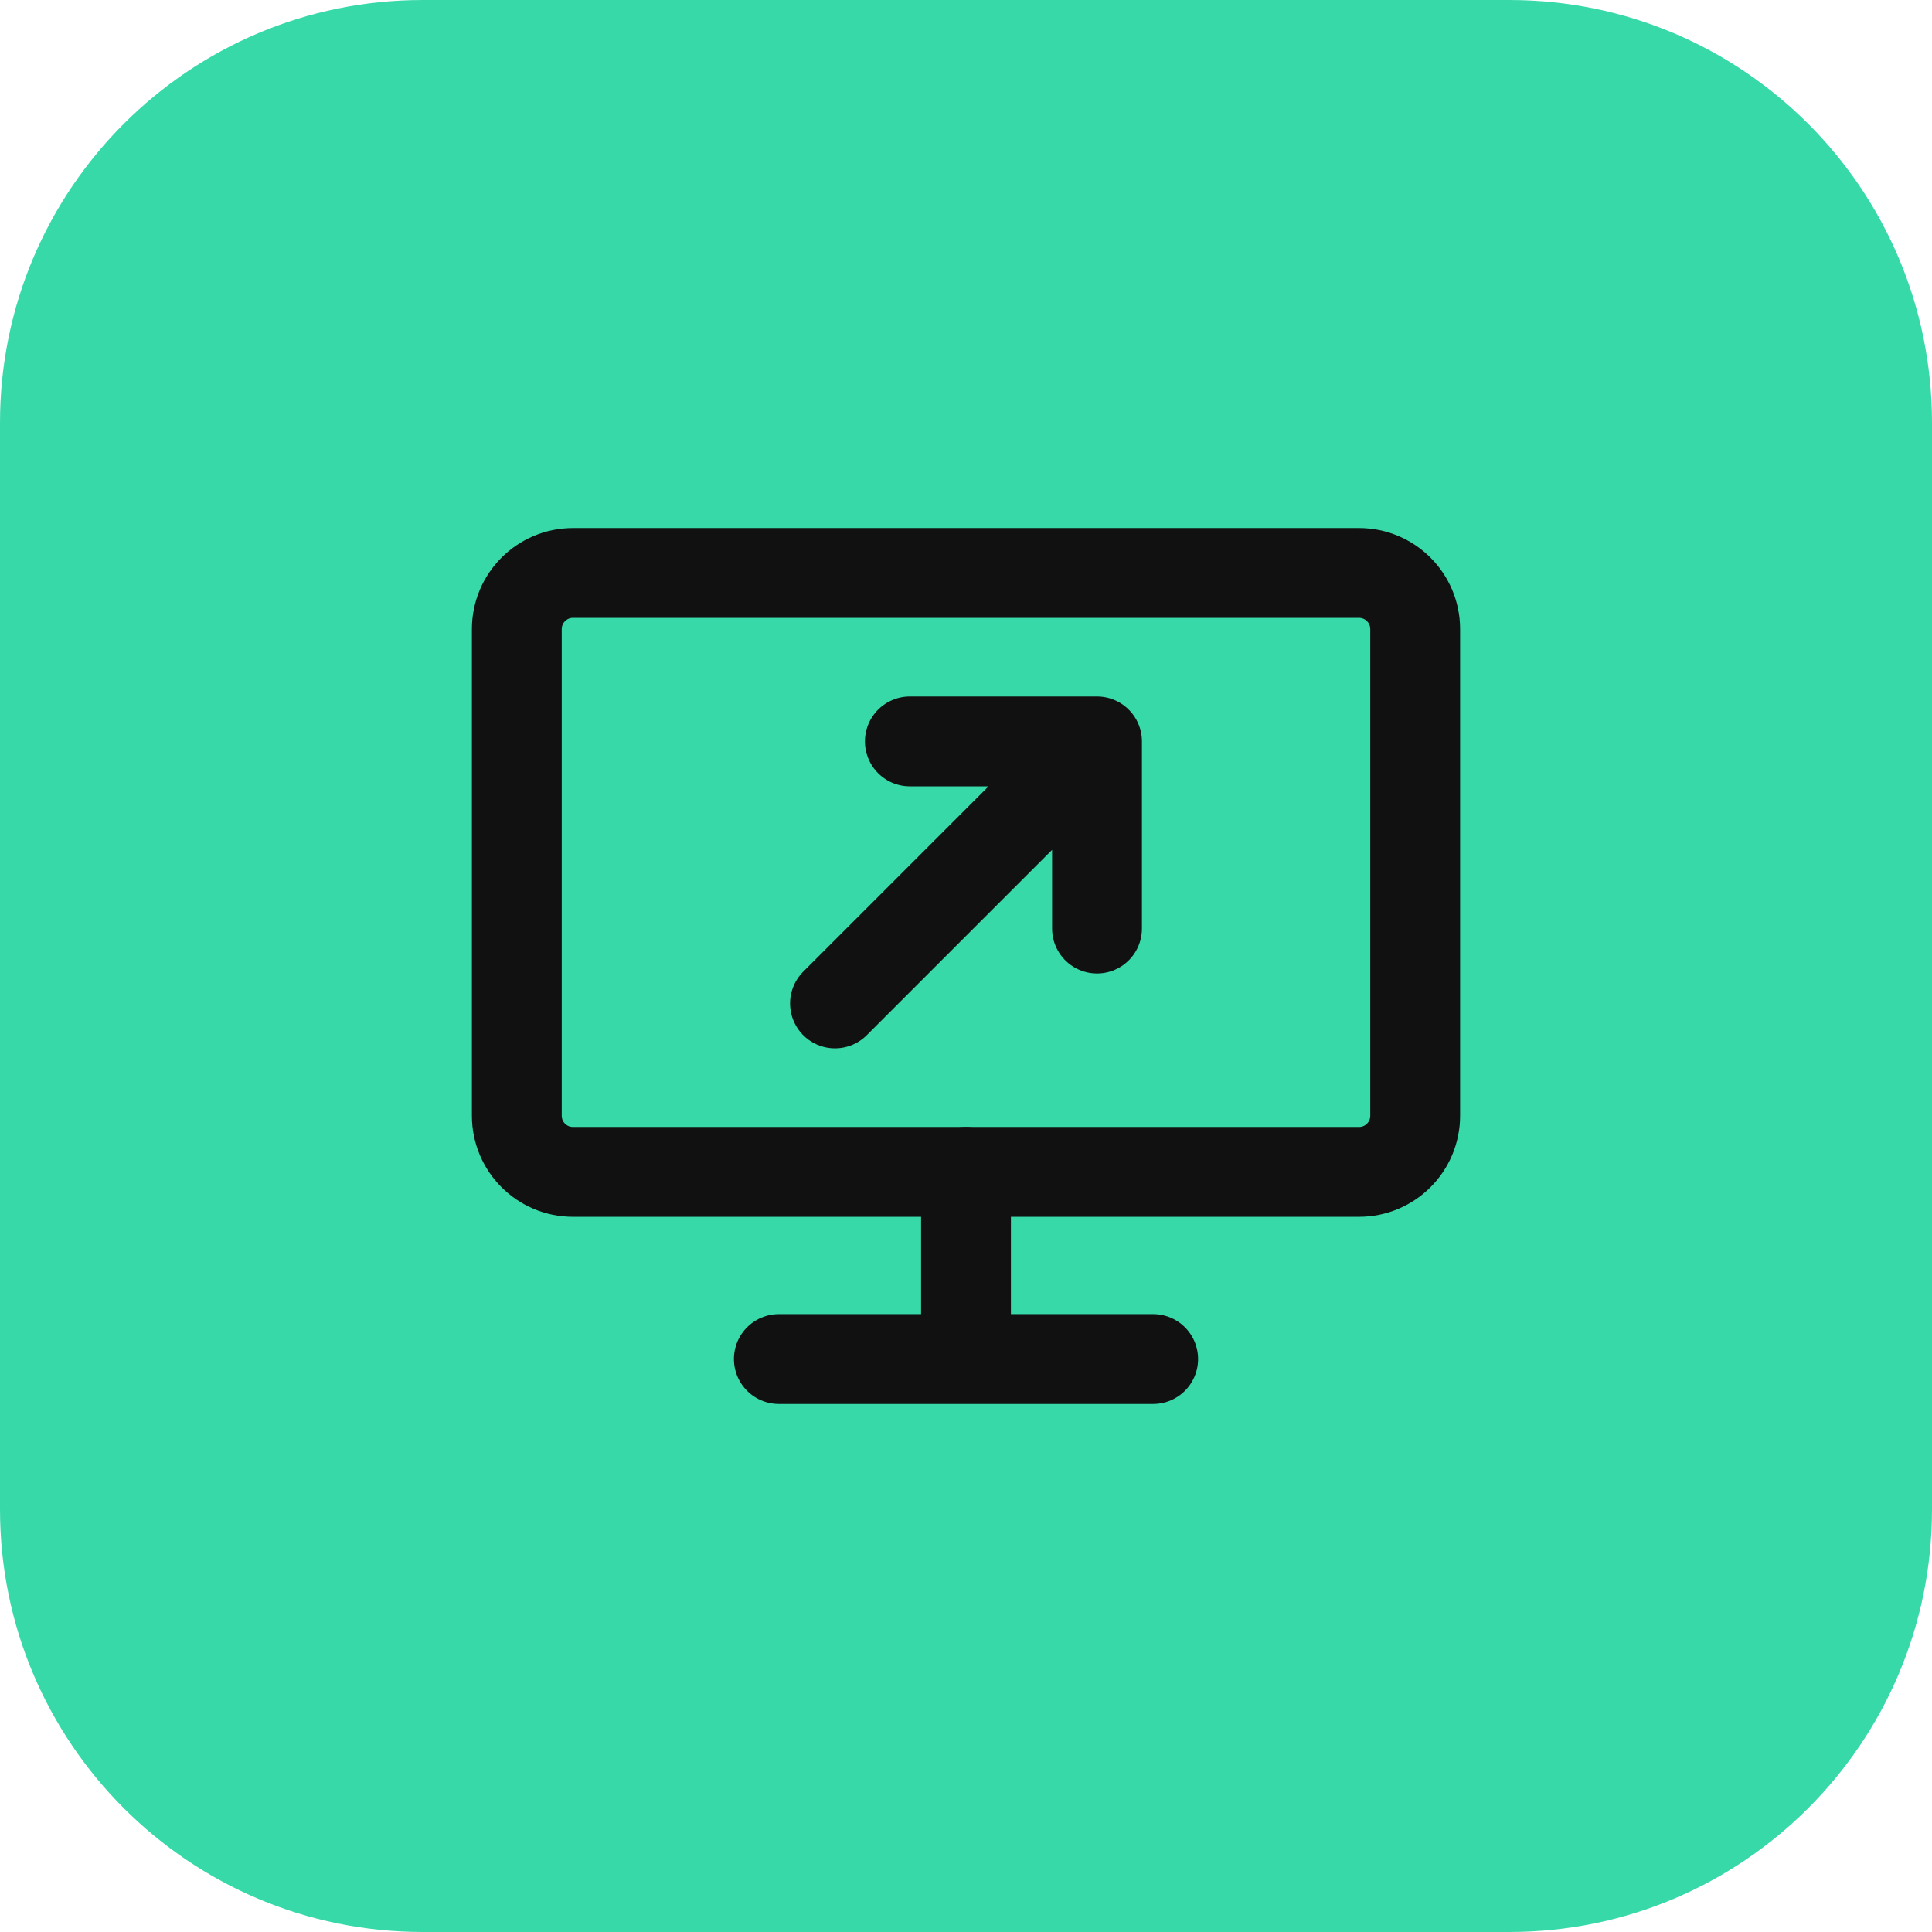
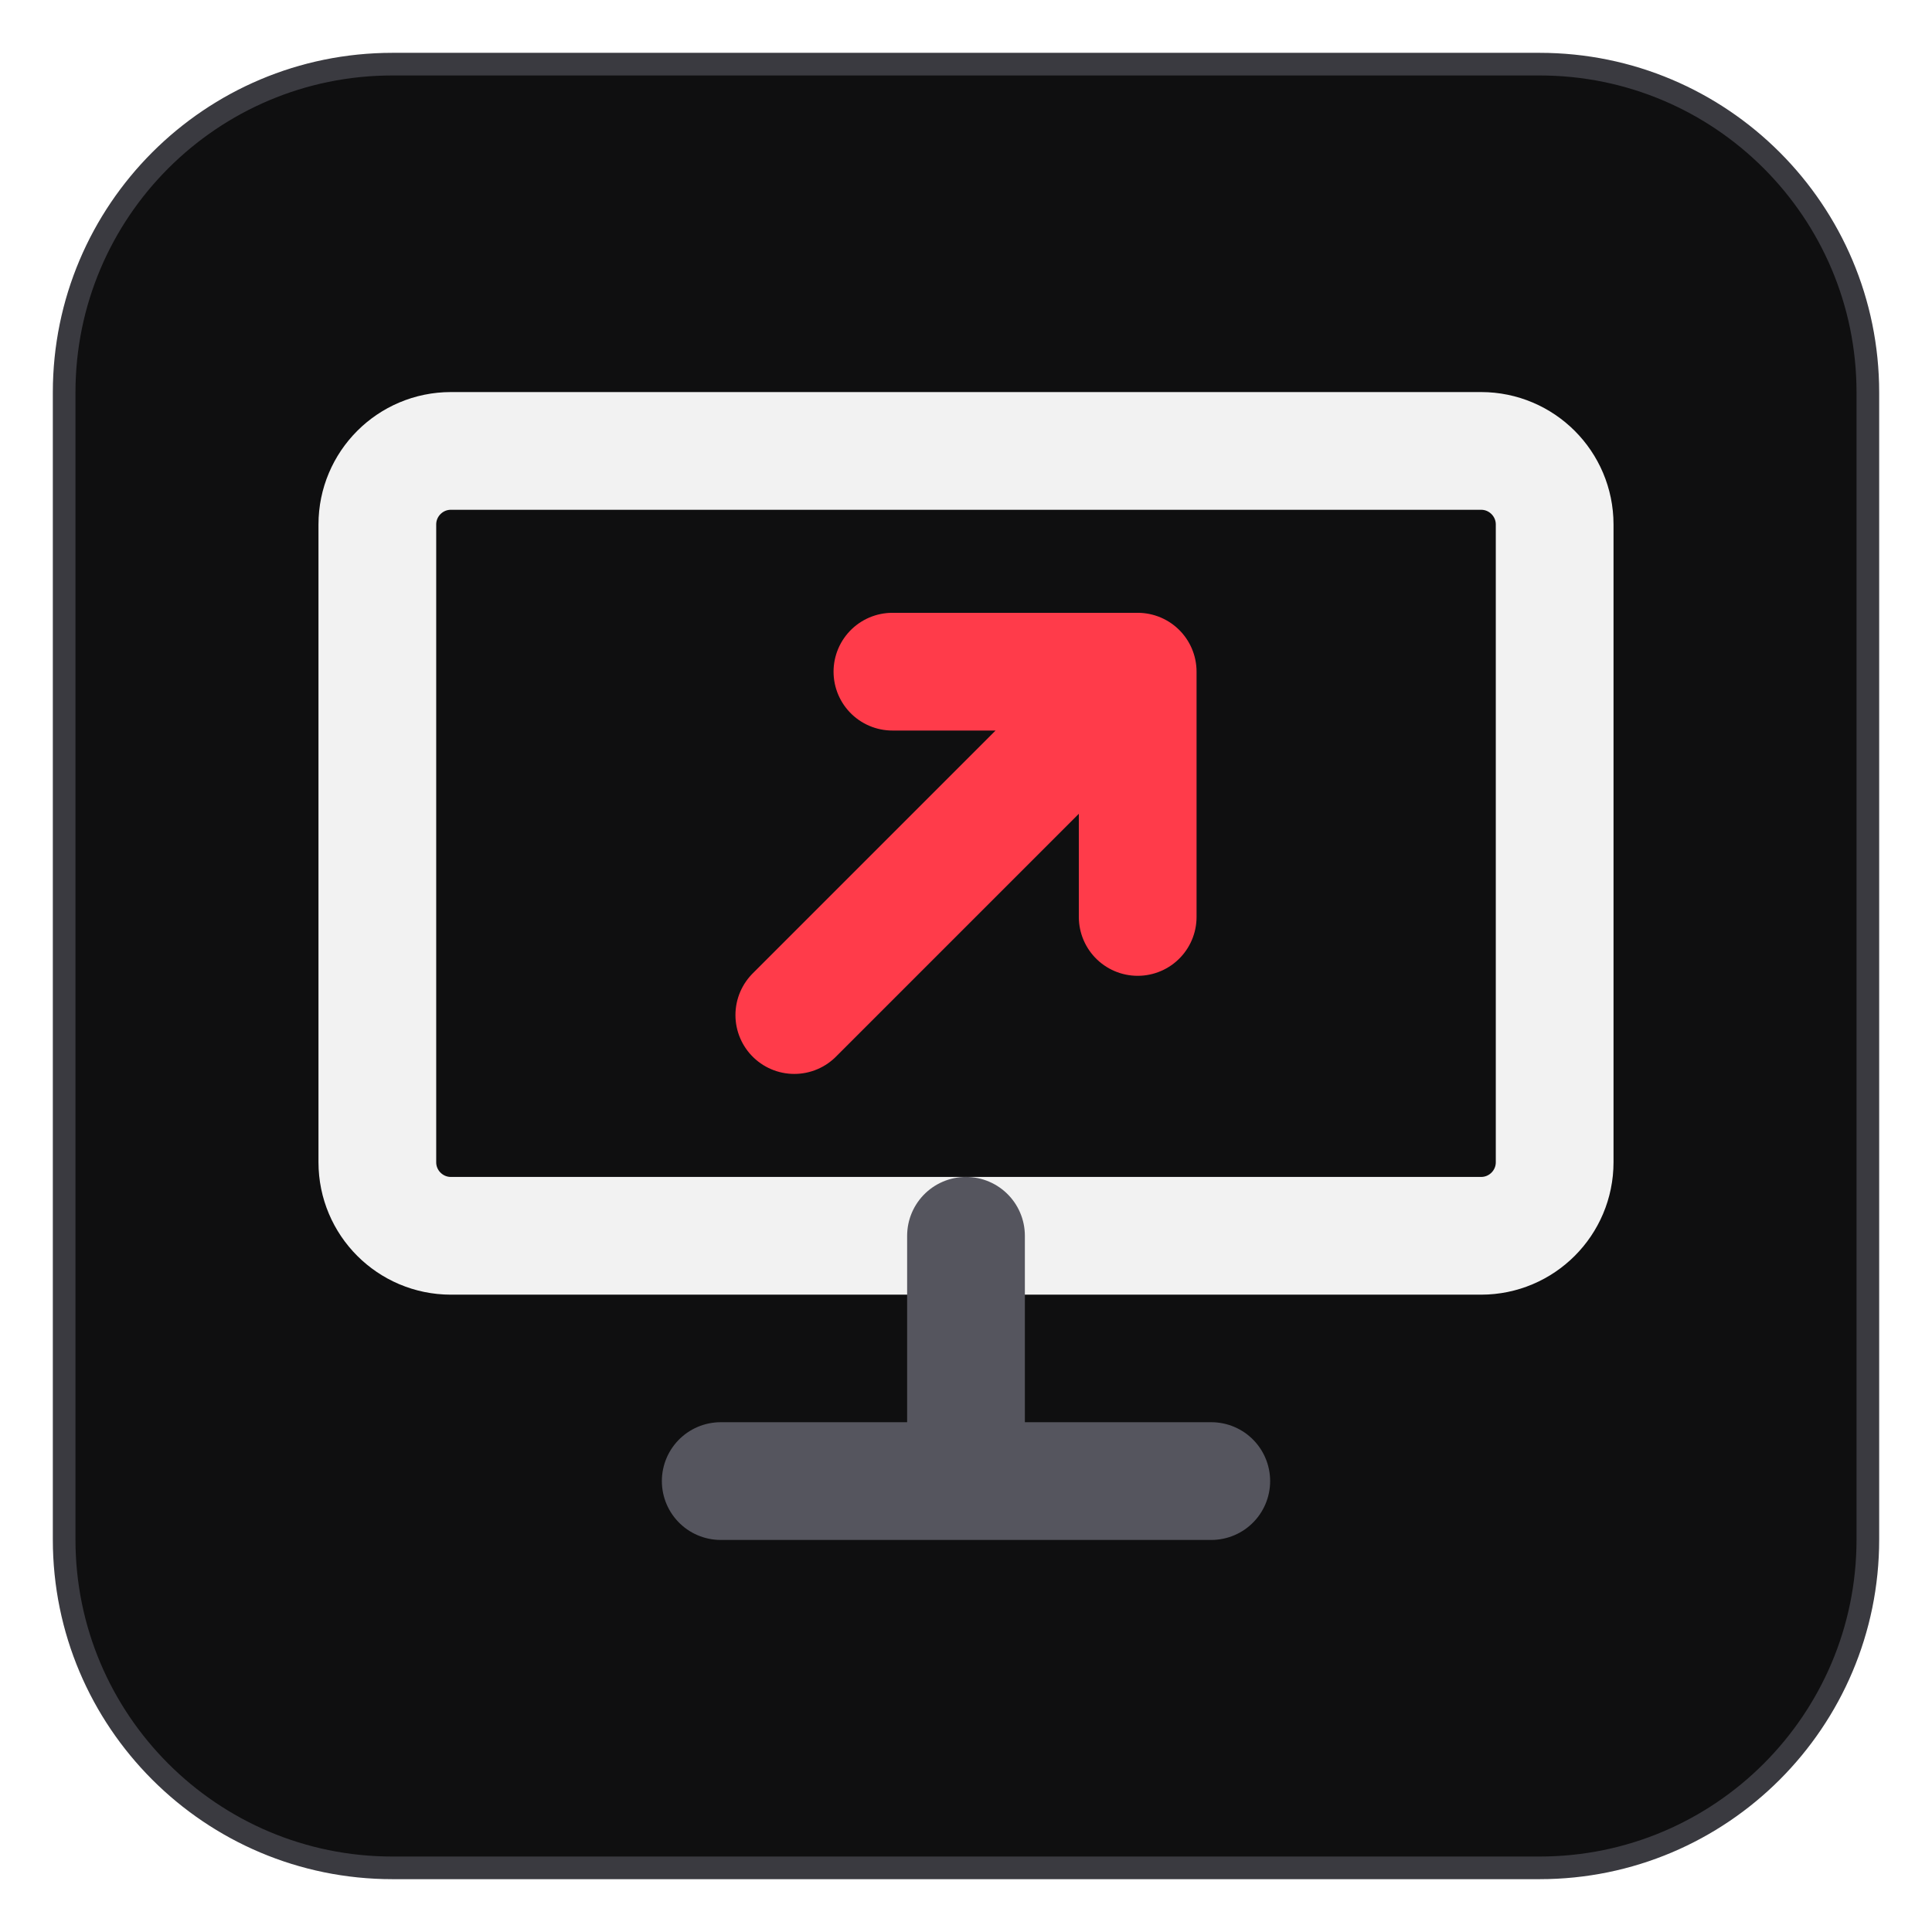
- <svg xmlns="http://www.w3.org/2000/svg" width="64" height="64" viewBox="0 0 32 32">
-   <rect width="32" height="32" rx="7" fill="#38d9a9" />
-   <g transform="translate(6.08 6.08) scale(0.62)">
-     <rect x="4" y="5.5" width="24" height="16" rx="1.5" fill="none" stroke="#111111" stroke-width="2.4" />
-     <path d="M11 26.5h10M16 21.5v5M12.5 17 19.5 10M14.5 10h5v5" fill="none" stroke="#111111" stroke-width="2.4" stroke-linecap="round" stroke-linejoin="round" />
+ <svg xmlns="http://www.w3.org/2000/svg" width="256" height="256" viewBox="0 0 256 256">
+   <rect x="8" y="8" width="240" height="240" rx="44" fill="#0f0f10" />
+   <rect x="8.5" y="8.5" width="239" height="239" rx="43.5" fill="none" stroke="#3a3a40" stroke-width="3" />
+   <g transform="translate(24 24) scale(6.5)">
+     <rect x="4" y="5.5" width="24" height="16" rx="1.5" fill="none" stroke="#f2f2f2" stroke-width="2.4" />
+     <path d="M11 26.5h10M16 21.5v5" fill="none" stroke="#55555e" stroke-width="2.4" stroke-linecap="round" stroke-linejoin="round" />
+     <path d="M12.5 17 19.5 10M14.5 10h5v5" fill="none" stroke="#ff3b4a" stroke-width="2.4" stroke-linecap="round" stroke-linejoin="round" />
  </g>
</svg>
